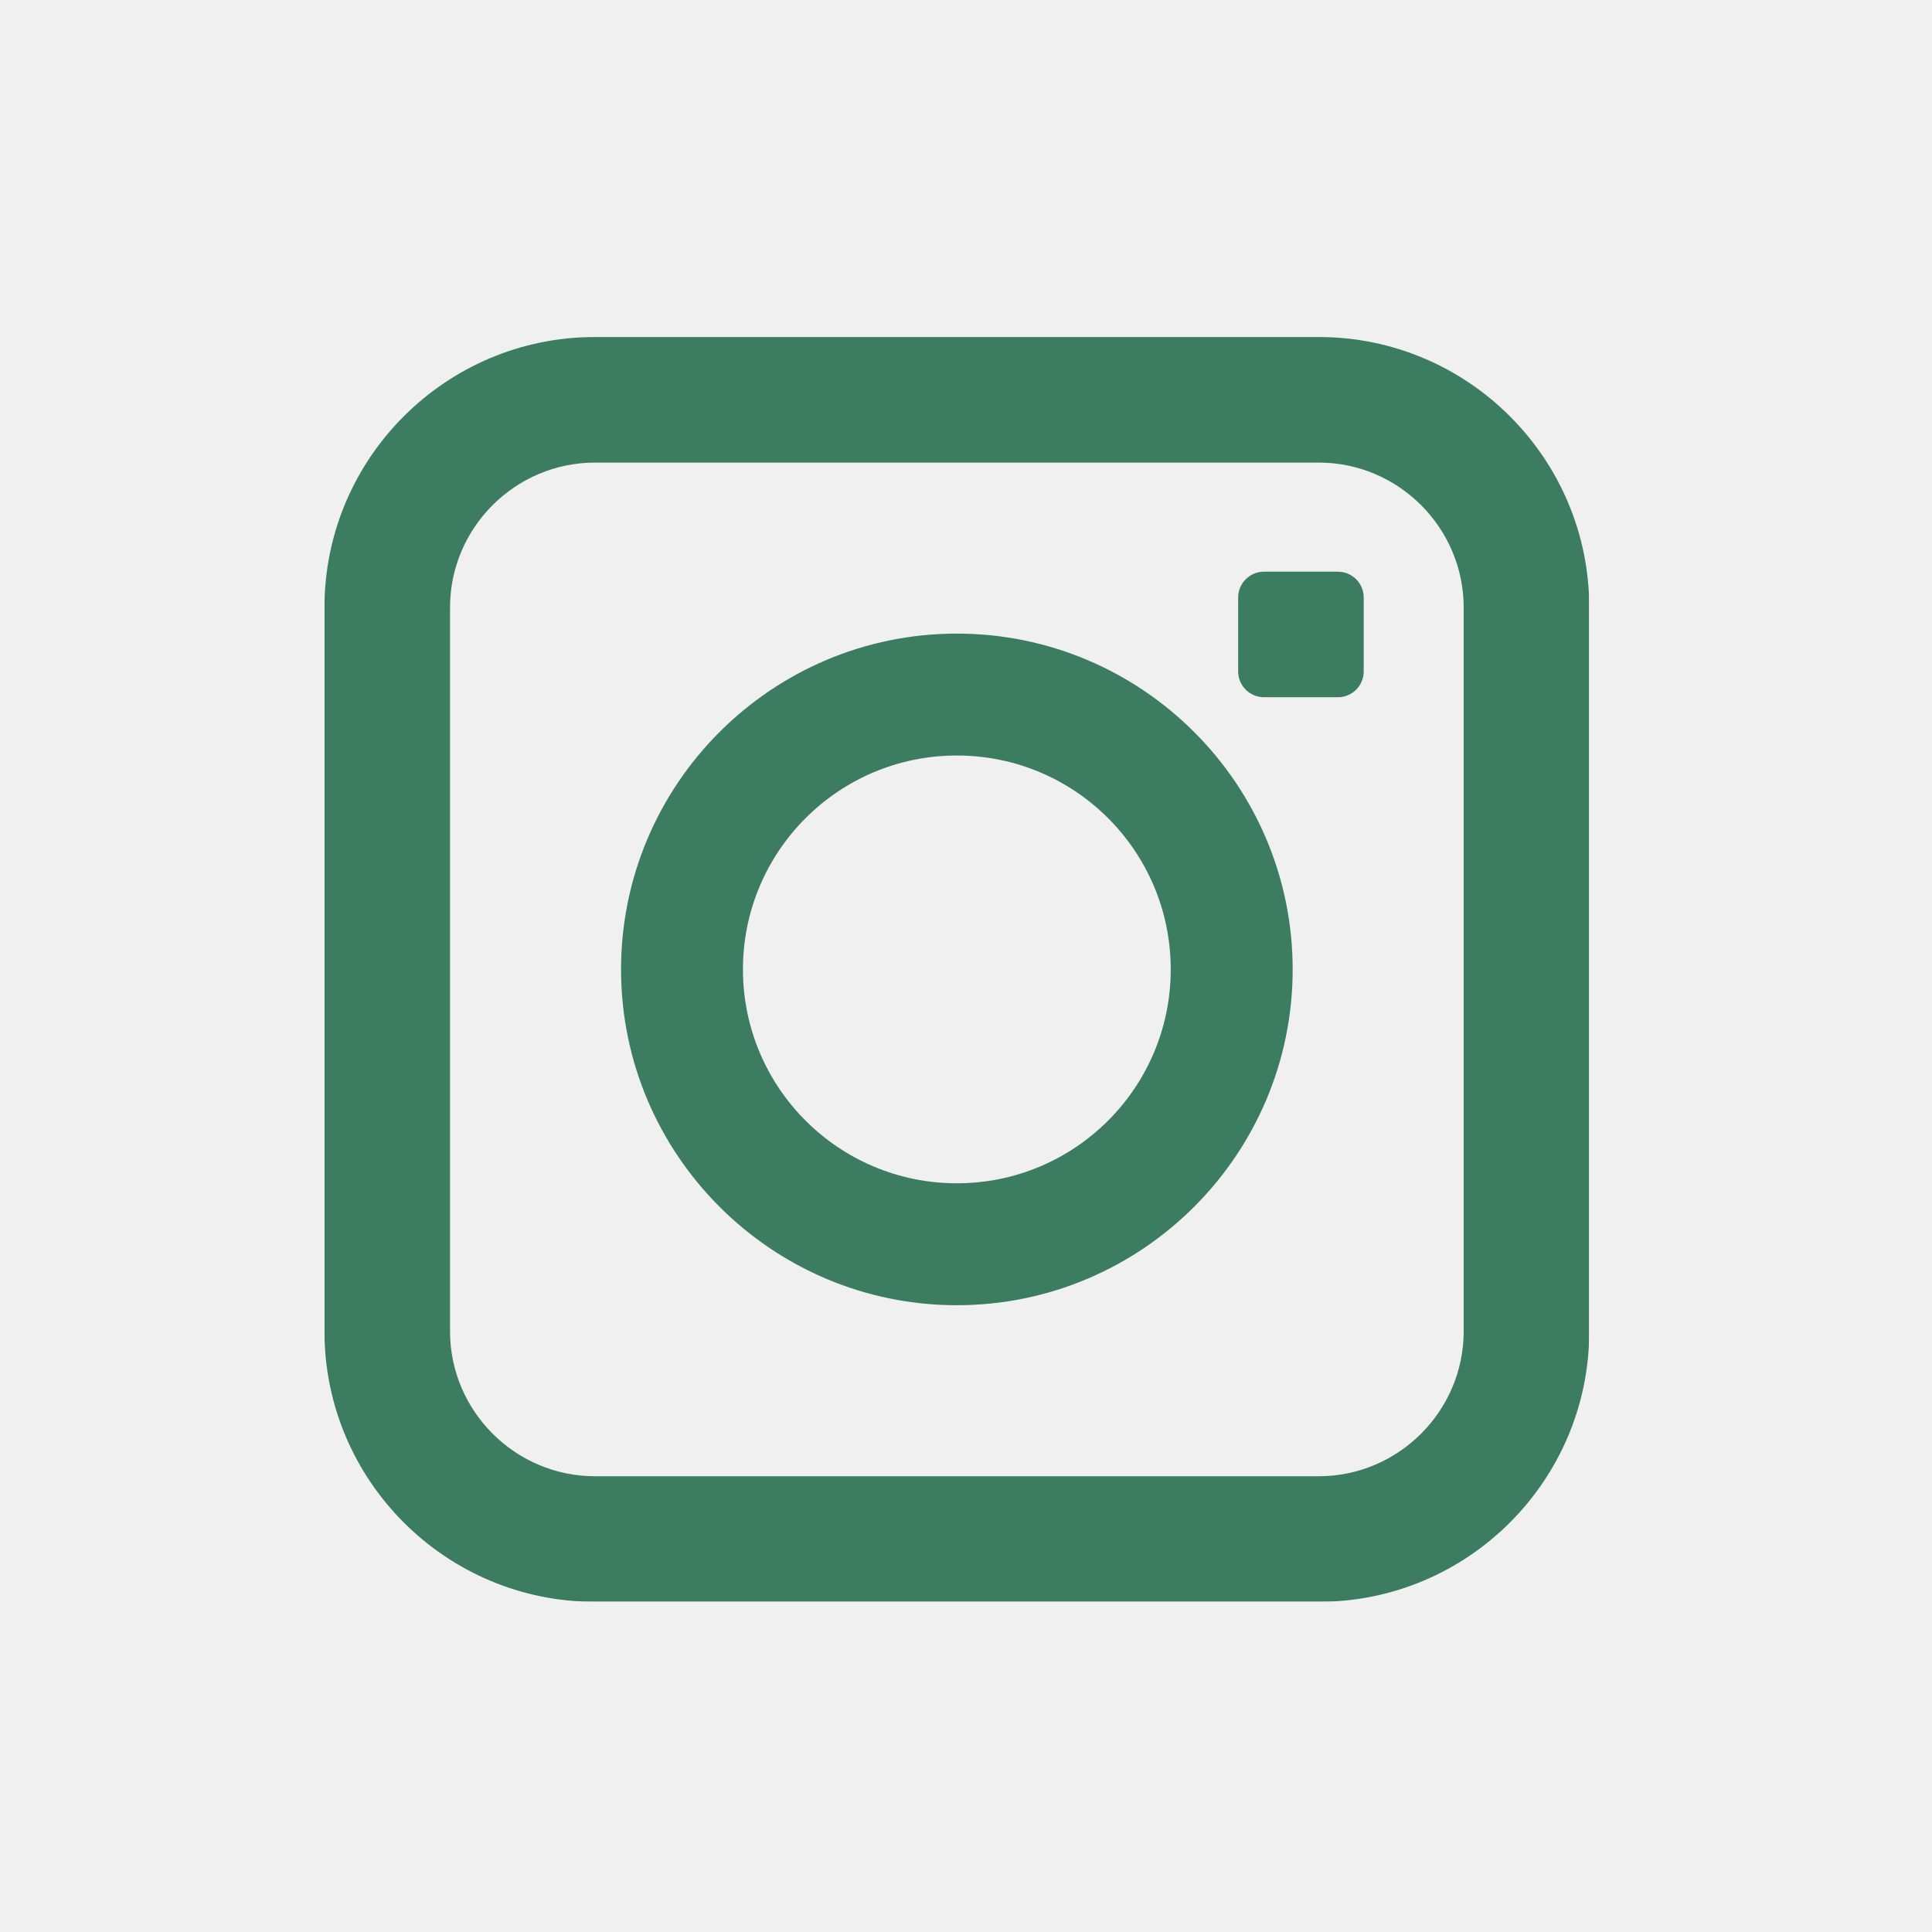
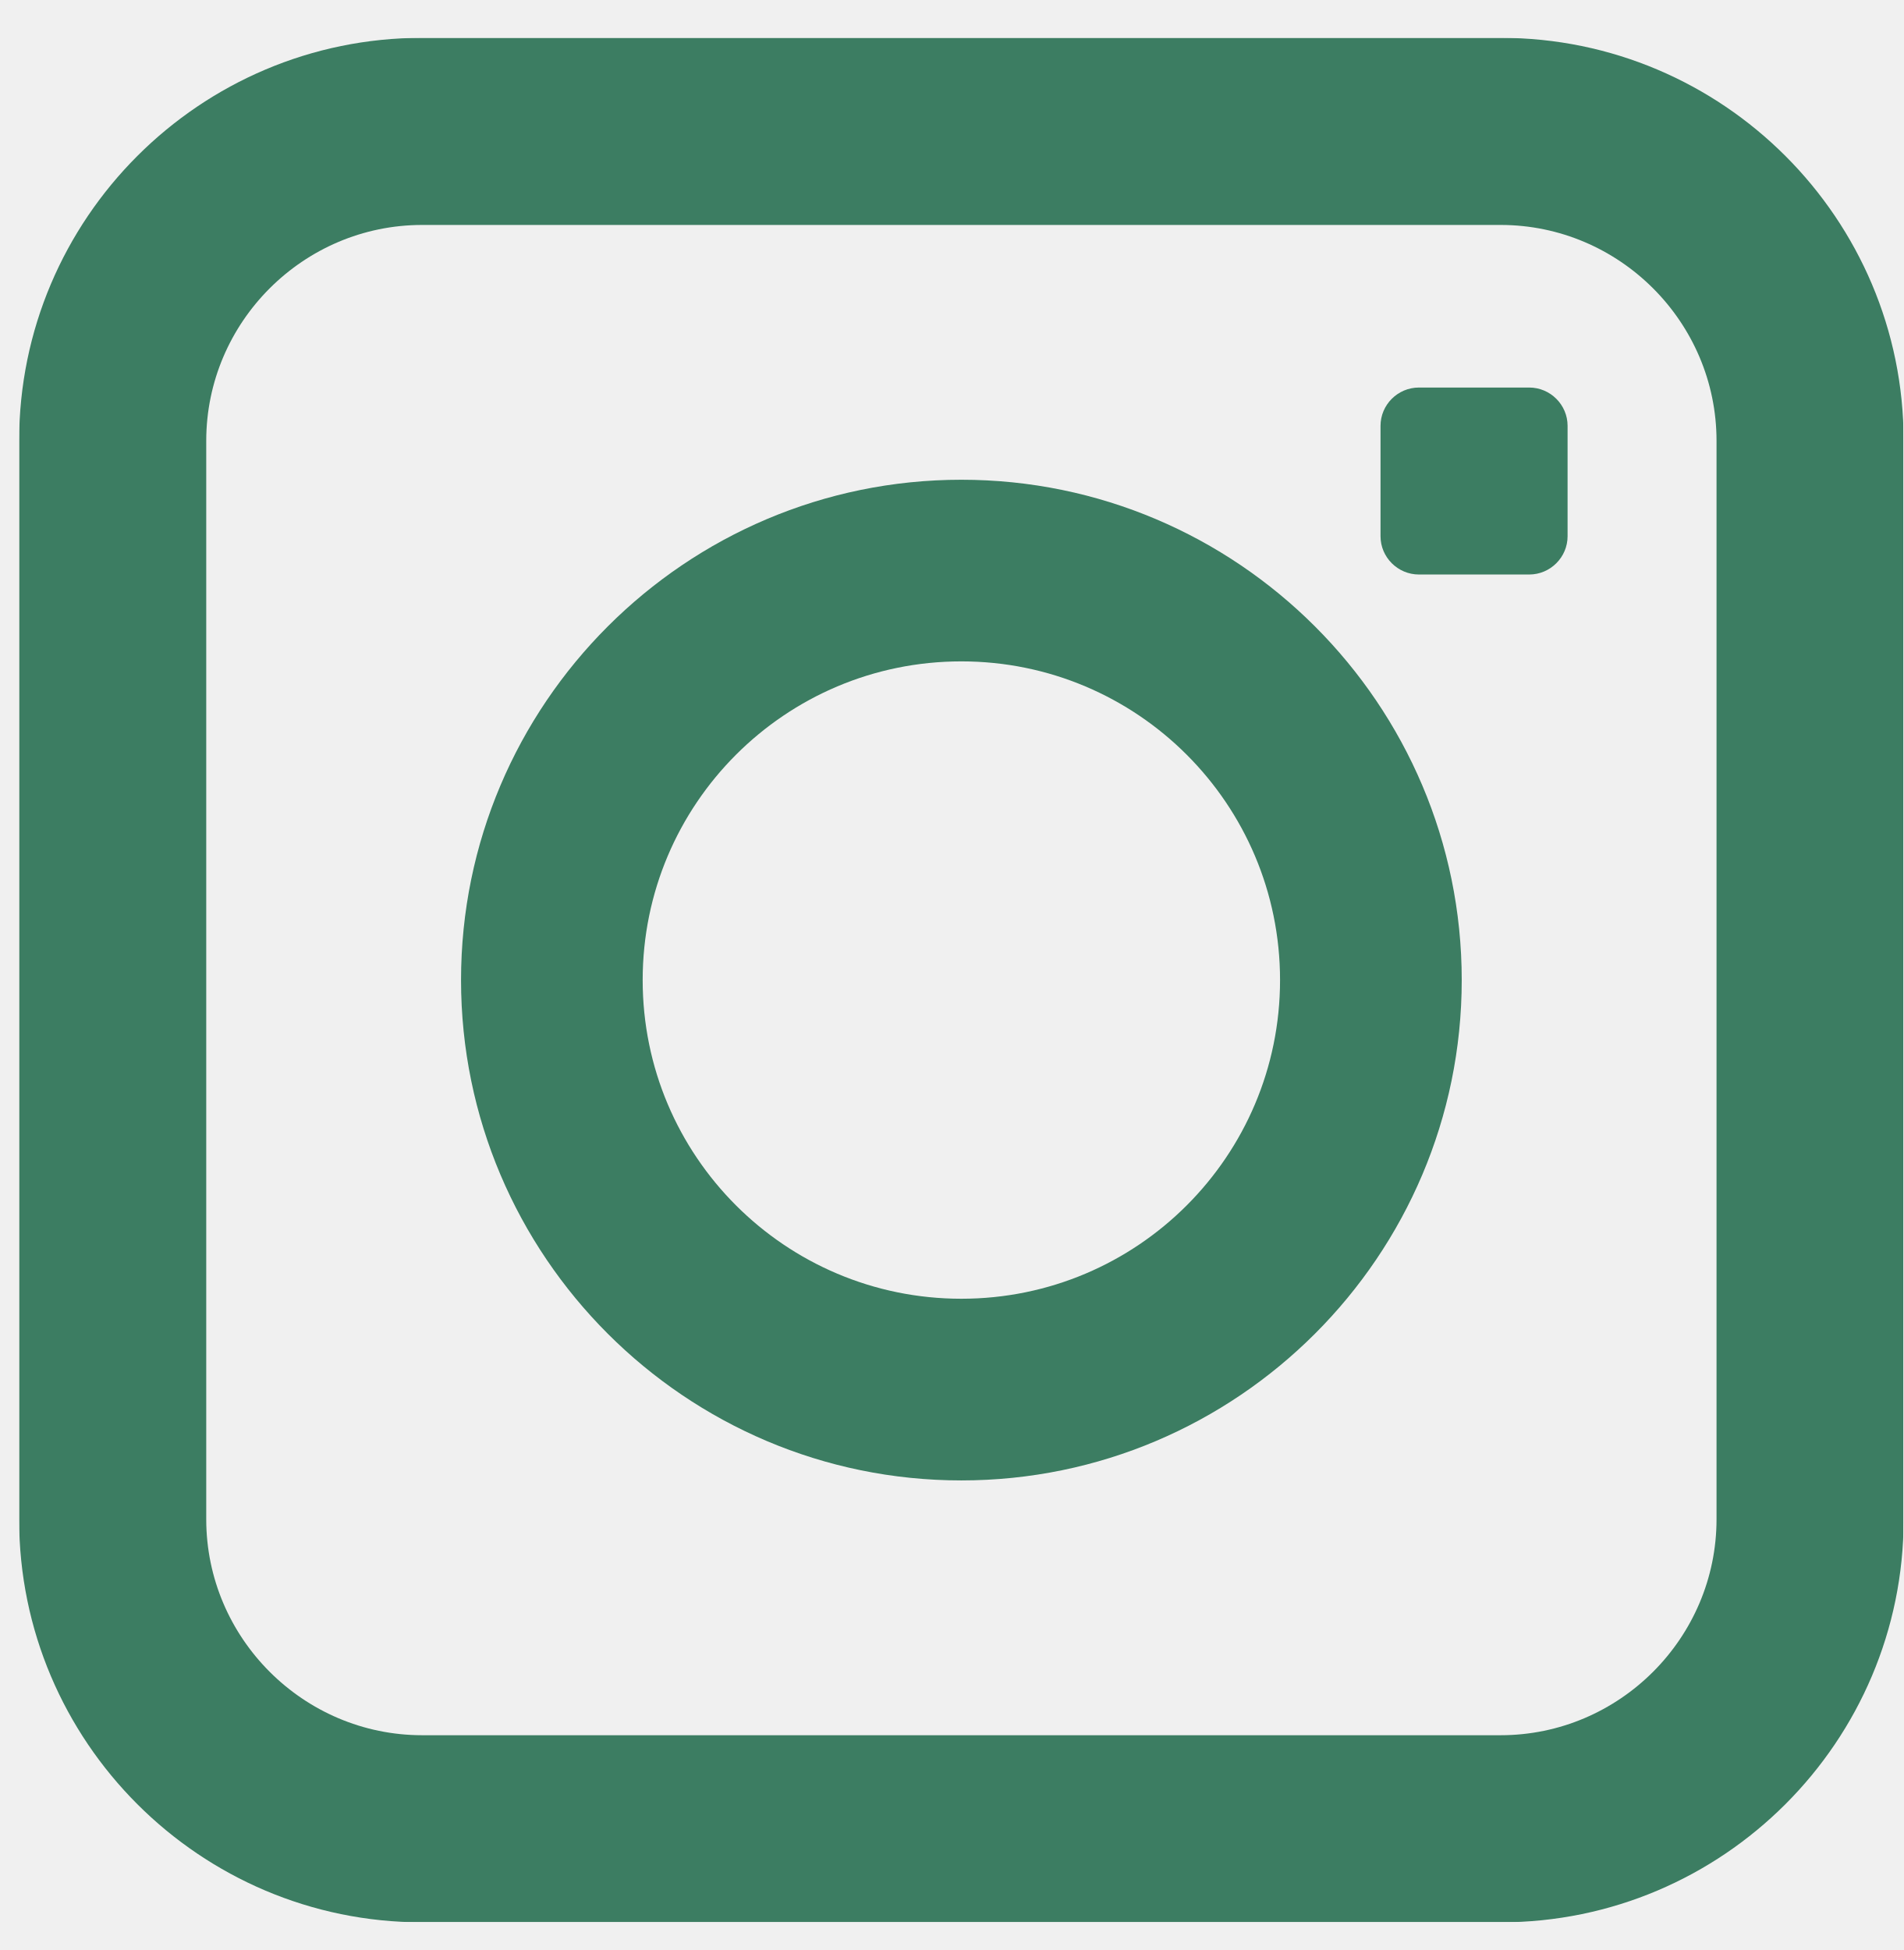
- <svg xmlns="http://www.w3.org/2000/svg" width="62" height="62" viewBox="0 0 62 62" fill="none">
-   <mask id="mask0_18_4399" style="mask-type:luminance" maskUnits="userSpaceOnUse" x="10" y="10" width="41" height="42">
-     <path d="M10.412 10.815H50.994V51.397H10.412V10.815Z" fill="white" />
+ <svg xmlns="http://www.w3.org/2000/svg" width="41" height="42" viewBox="0 0 41 42" fill="none">
+   <mask id="mask0_106_3" style="mask-type:luminance" maskUnits="userSpaceOnUse" x="0" y="0" width="41" height="42">
+     <path d="M0.412 0.815H40.994V41.397H0.412V0.815Z" fill="white" />
  </mask>
-   <g mask="url(#mask0_18_4399)">
-     <path d="M46.971 42.723C46.971 45.281 44.878 47.374 42.321 47.374H19.092C16.535 47.374 14.442 45.281 14.442 42.723V19.495C14.442 16.937 16.535 14.845 19.092 14.845H42.321C44.878 14.845 46.971 16.937 46.971 19.495V42.723ZM42.321 10.815H19.092C14.306 10.815 10.412 14.709 10.412 19.495V42.723C10.412 47.51 14.306 51.404 19.092 51.404H42.321C47.107 51.404 51.001 47.51 51.001 42.723V19.495C51.001 14.709 47.107 10.815 42.321 10.815Z" fill="#3C7D62" />
+   <g mask="url(#mask0_106_3)">
+     <path d="M36.971 32.723C36.971 35.281 34.878 37.374 32.321 37.374H9.092C6.535 37.374 4.442 35.281 4.442 32.723V9.495C4.442 6.937 6.535 4.845 9.092 4.845H32.321C34.878 4.845 36.971 6.937 36.971 9.495V32.723ZM32.321 0.815H9.092C4.306 0.815 0.412 4.709 0.412 9.495V32.723C0.412 37.51 4.306 41.404 9.092 41.404H32.321C37.107 41.404 41.001 37.51 41.001 32.723V9.495C41.001 4.709 37.107 0.815 32.321 0.815Z" fill="#3C7D62" />
  </g>
-   <path d="M30.706 37.973C26.915 37.973 23.842 34.9 23.842 31.109C23.842 27.318 26.915 24.245 30.706 24.245C34.497 24.245 37.57 27.318 37.57 31.109C37.57 34.9 34.497 37.973 30.706 37.973ZM30.706 20.333C24.764 20.333 19.93 25.167 19.93 31.109C19.93 37.051 24.764 41.886 30.706 41.886C36.648 41.886 41.483 37.051 41.483 31.109C41.483 25.167 36.648 20.333 30.706 20.333Z" fill="#3C7D62" />
-   <path d="M42.936 18.346H40.561C40.106 18.346 39.734 18.718 39.734 19.172V21.549C39.734 22.003 40.106 22.375 40.561 22.375H42.936C43.391 22.375 43.763 22.003 43.763 21.549V19.172C43.763 18.718 43.391 18.346 42.936 18.346Z" fill="#3C7D62" />
+   <path d="M20.706 27.973C16.915 27.973 13.842 24.9 13.842 21.109C13.842 17.318 16.915 14.245 20.706 14.245C24.497 14.245 27.57 17.318 27.57 21.109C27.57 24.9 24.497 27.973 20.706 27.973ZM20.706 10.333C14.764 10.333 9.93 15.167 9.93 21.109C9.93 27.051 14.764 31.886 20.706 31.886C26.648 31.886 31.483 27.051 31.483 21.109C31.483 15.167 26.648 10.333 20.706 10.333Z" fill="#3C7D62" />
+   <path d="M32.936 8.347H30.561C30.106 8.347 29.734 8.718 29.734 9.172V11.549C29.734 12.003 30.106 12.374 30.561 12.374H32.936C33.391 12.374 33.763 12.003 33.763 11.549V9.172C33.763 8.718 33.391 8.347 32.936 8.347Z" fill="#3C7D62" />
</svg>
